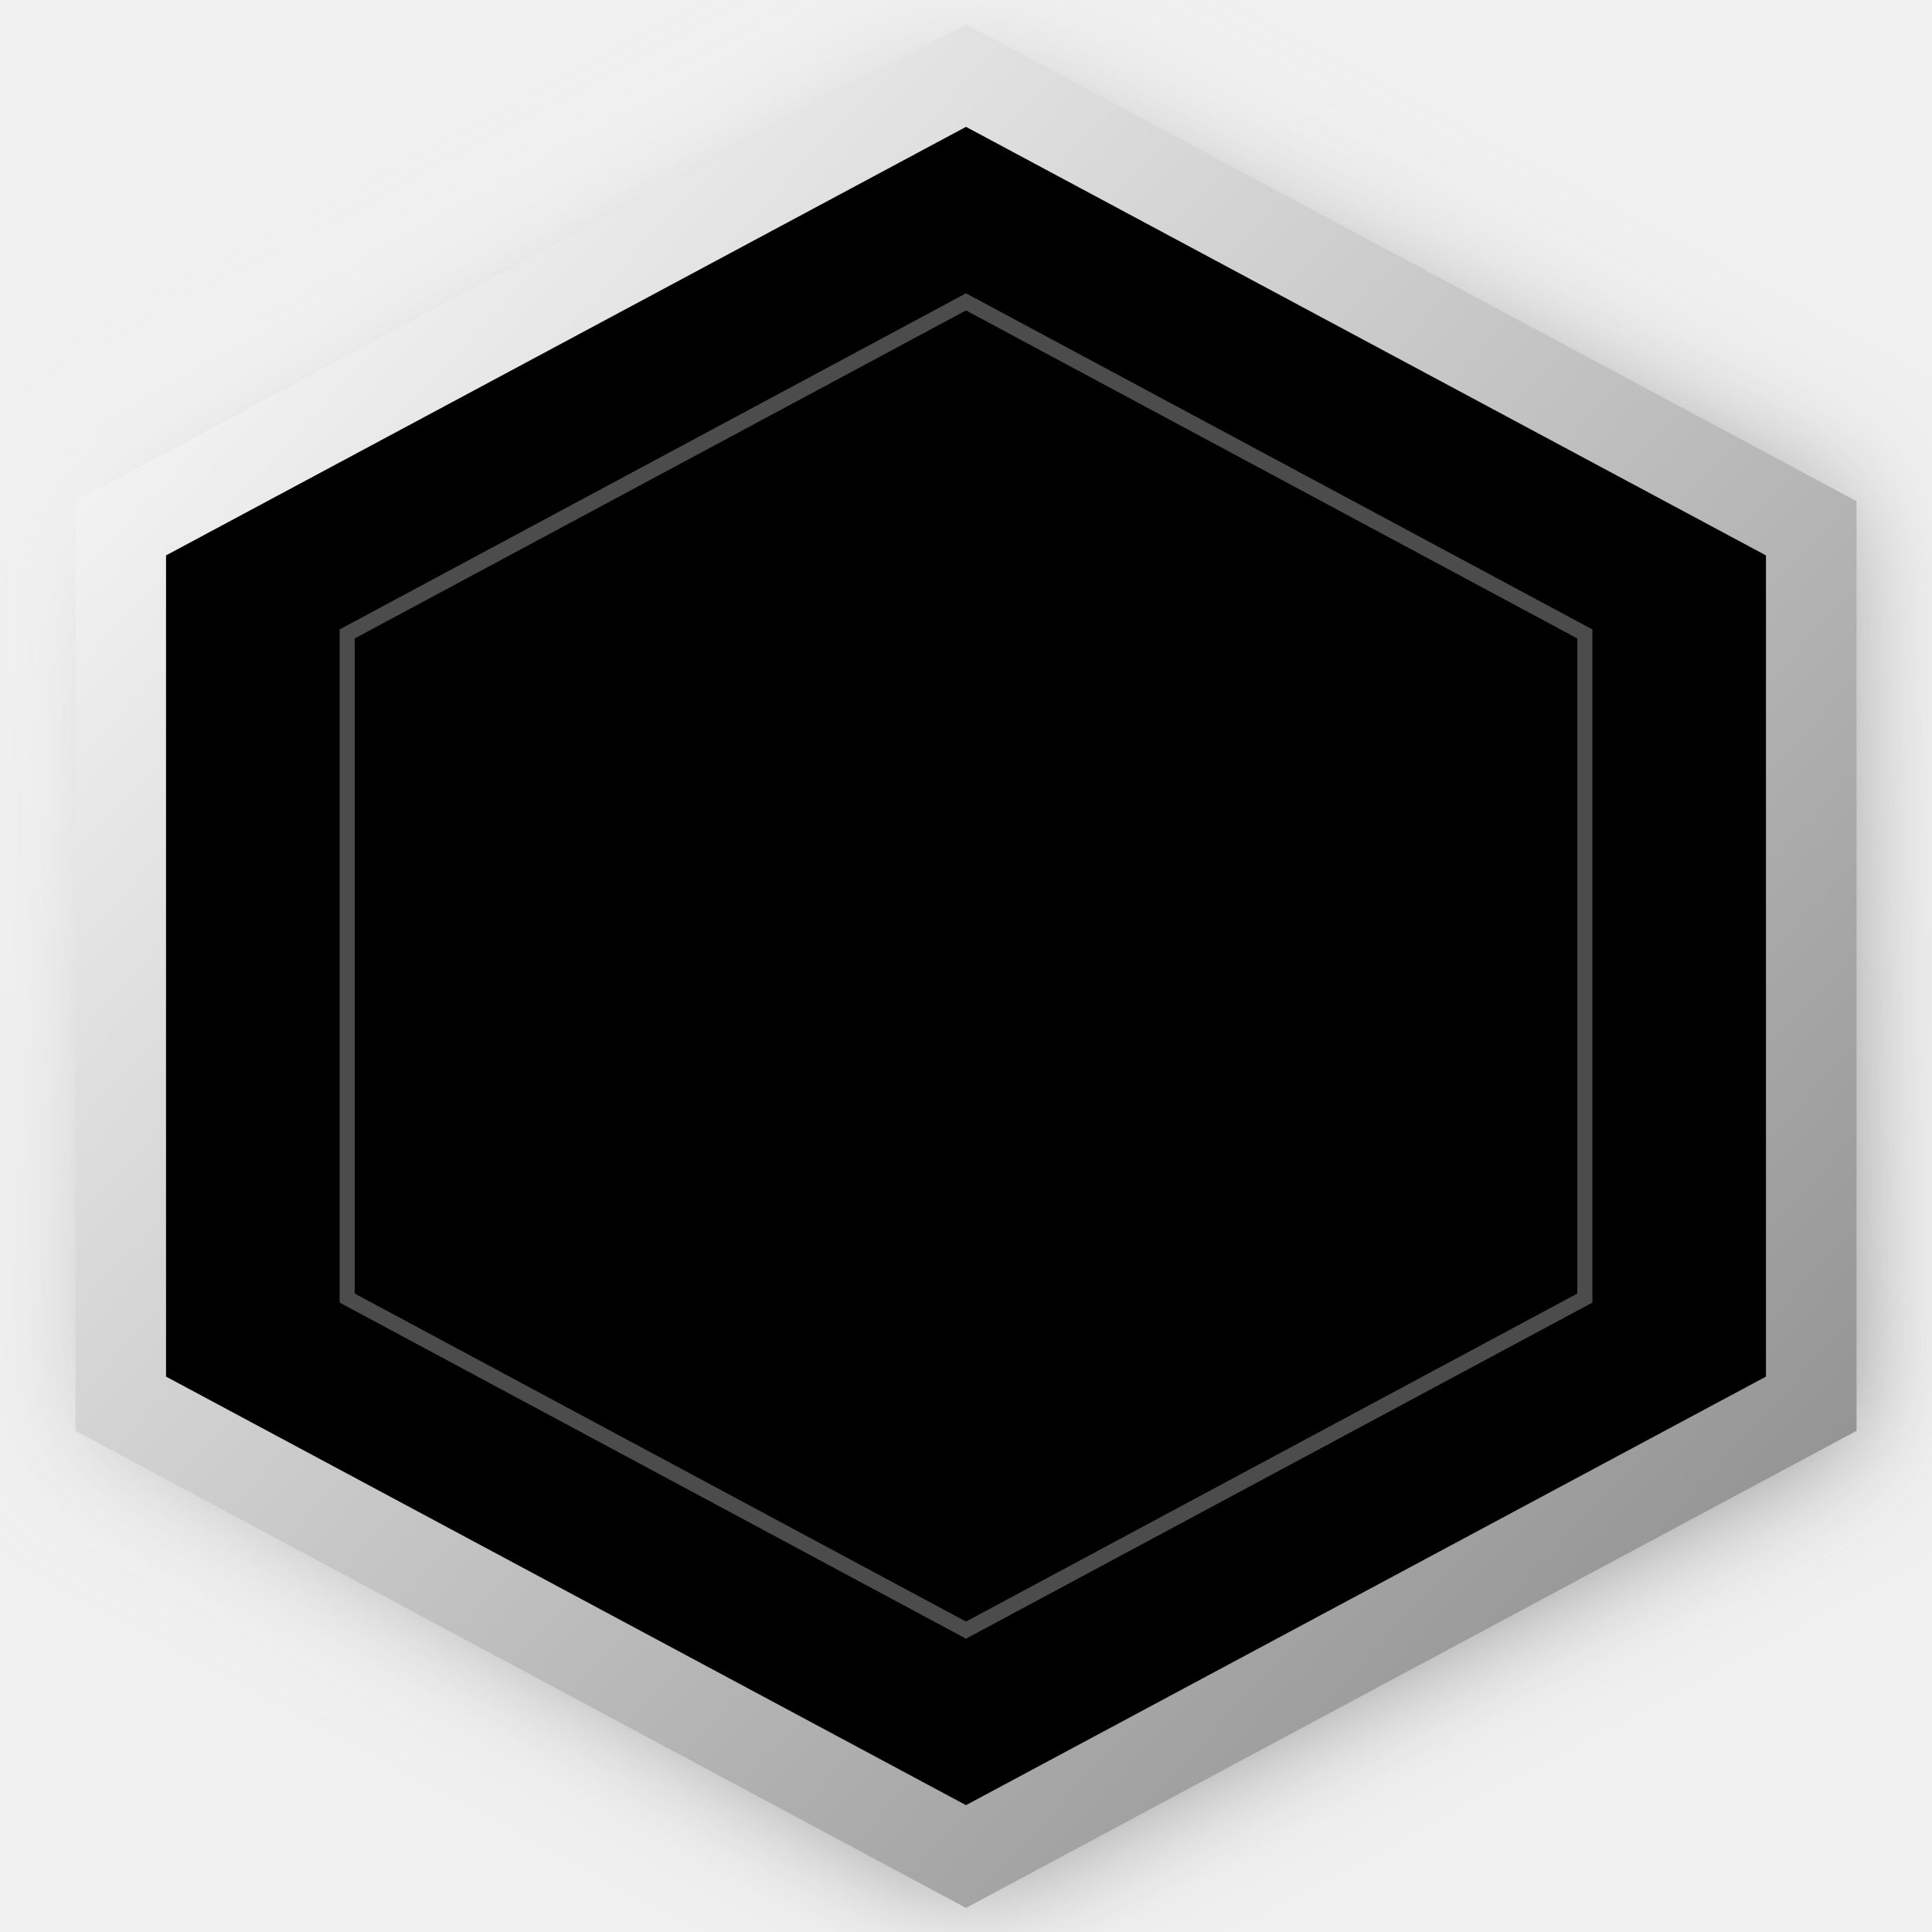
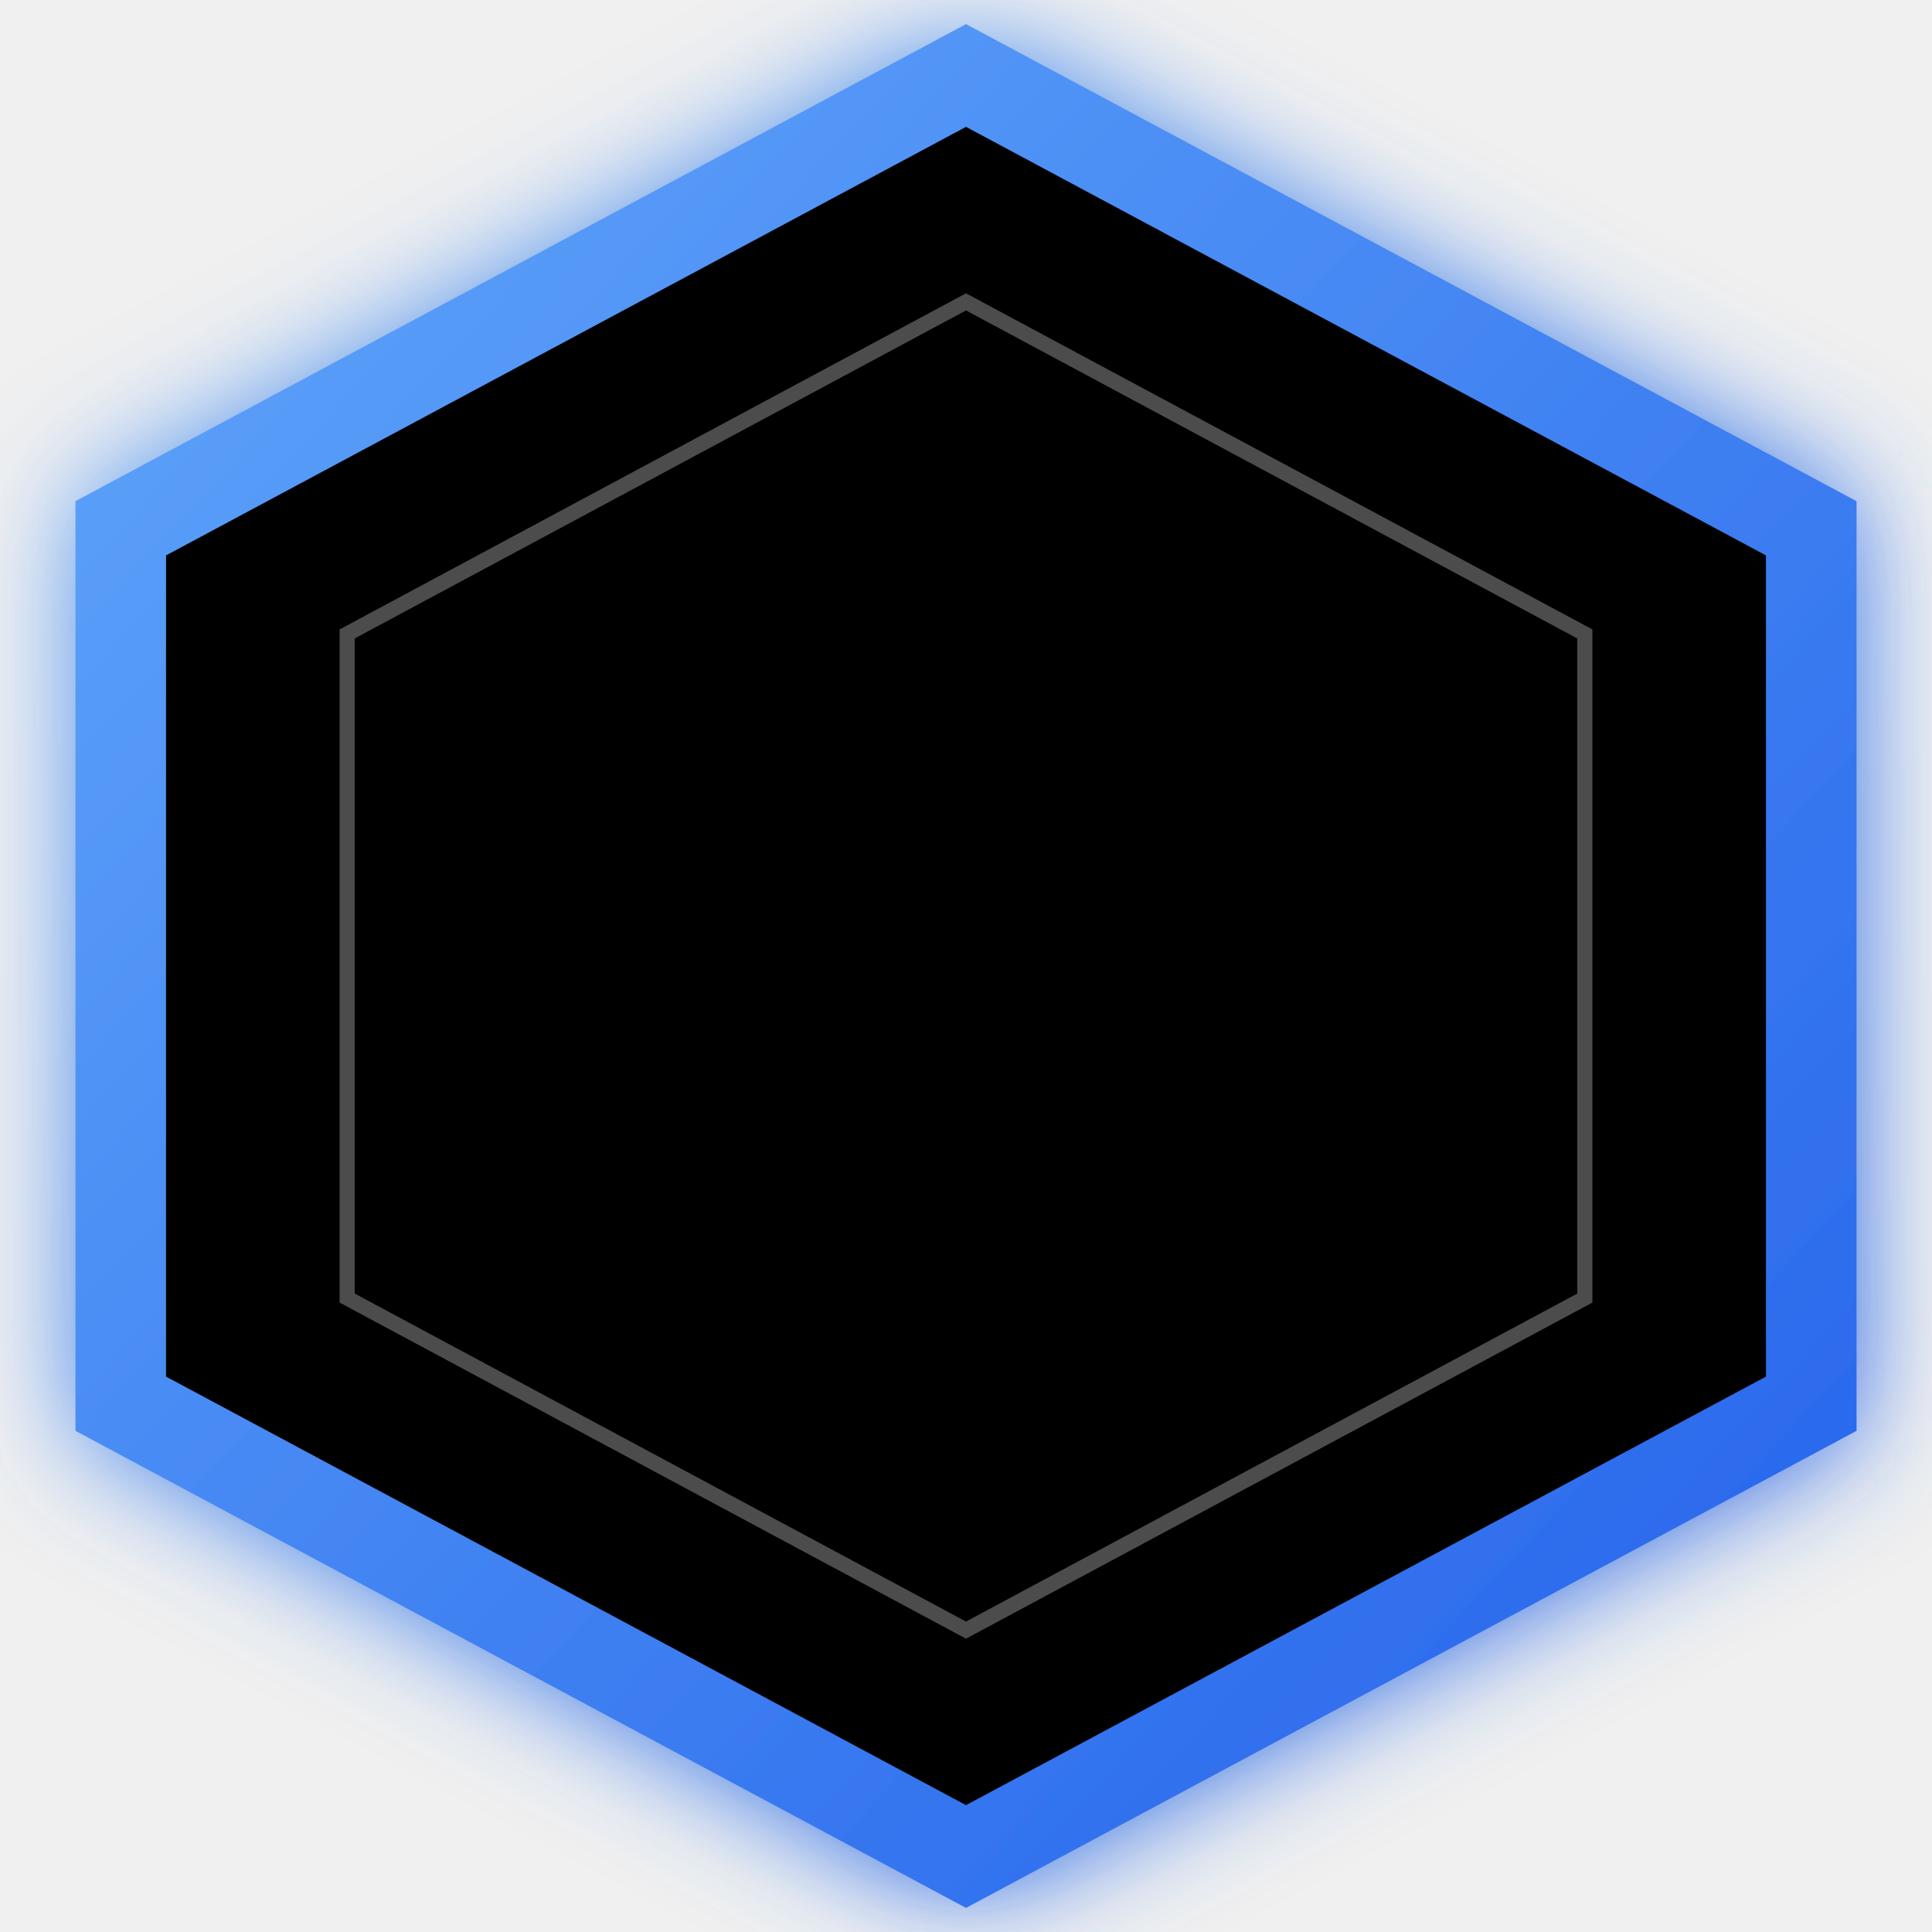
<svg xmlns="http://www.w3.org/2000/svg" width="512" height="512" viewBox="0 0 512 512">
  <defs>
    <linearGradient id="cyber-grad" x1="0%" y1="0%" x2="100%" y2="100%">
-       <stop offset="0%" style="stop-color:#ffffff;stop-opacity:1" />
-       <stop offset="100%" style="stop-color:#888888;stop-opacity:1" />
+       <stop offset="0%" style="stop-color:#60a5fa;stop-opacity:1" />
+       <stop offset="100%" style="stop-color:#2563eb;stop-opacity:1" />
    </linearGradient>
    <filter id="glow">
      <feGaussianBlur stdDeviation="15" result="coloredBlur" />
      <feMerge>
        <feMergeNode in="coloredBlur" />
        <feMergeNode in="SourceGraphic" />
      </feMerge>
    </filter>
  </defs>
  <path d="M256 20 L480 140 L480 372 L256 492 L32 372 L32 140 Z" fill="#050505" stroke="url(#cyber-grad)" stroke-width="24" filter="url(#glow)" />
  <path d="M256 80 L420 168 L420 344 L256 432 L92 344 L92 168 Z" fill="none" stroke="#ffffff" stroke-width="4" opacity="0.3" />
</svg>
